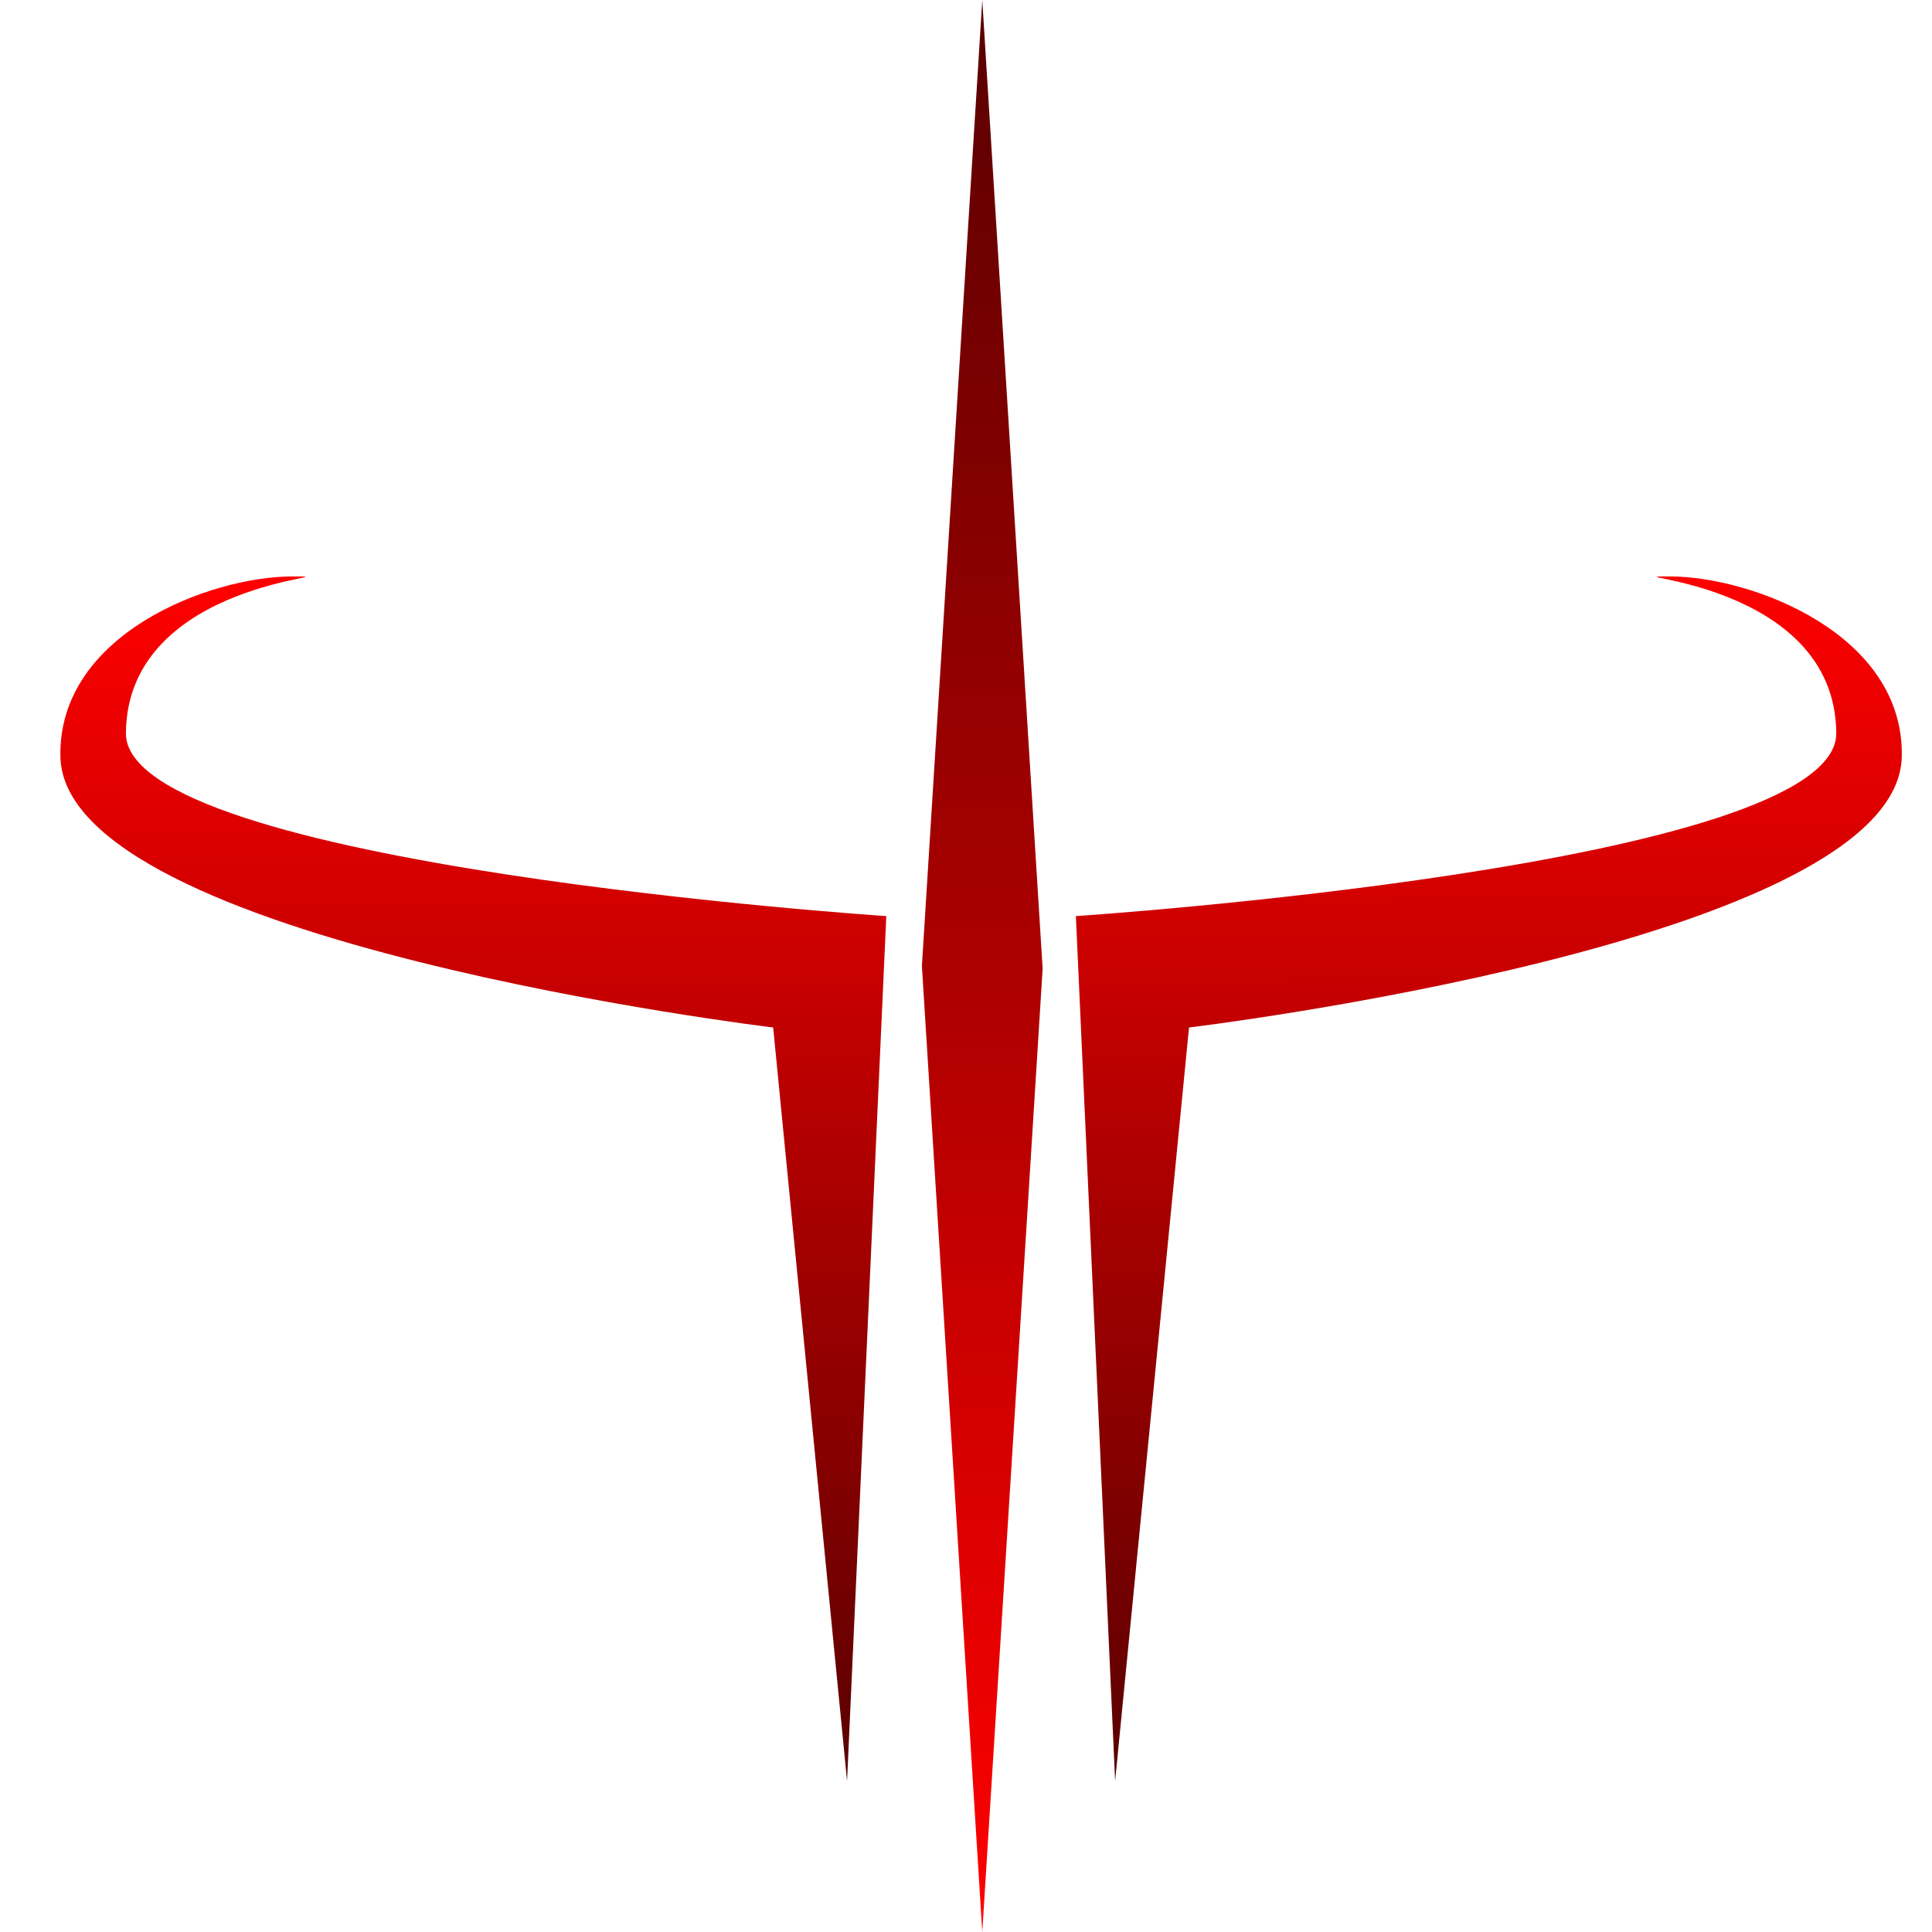
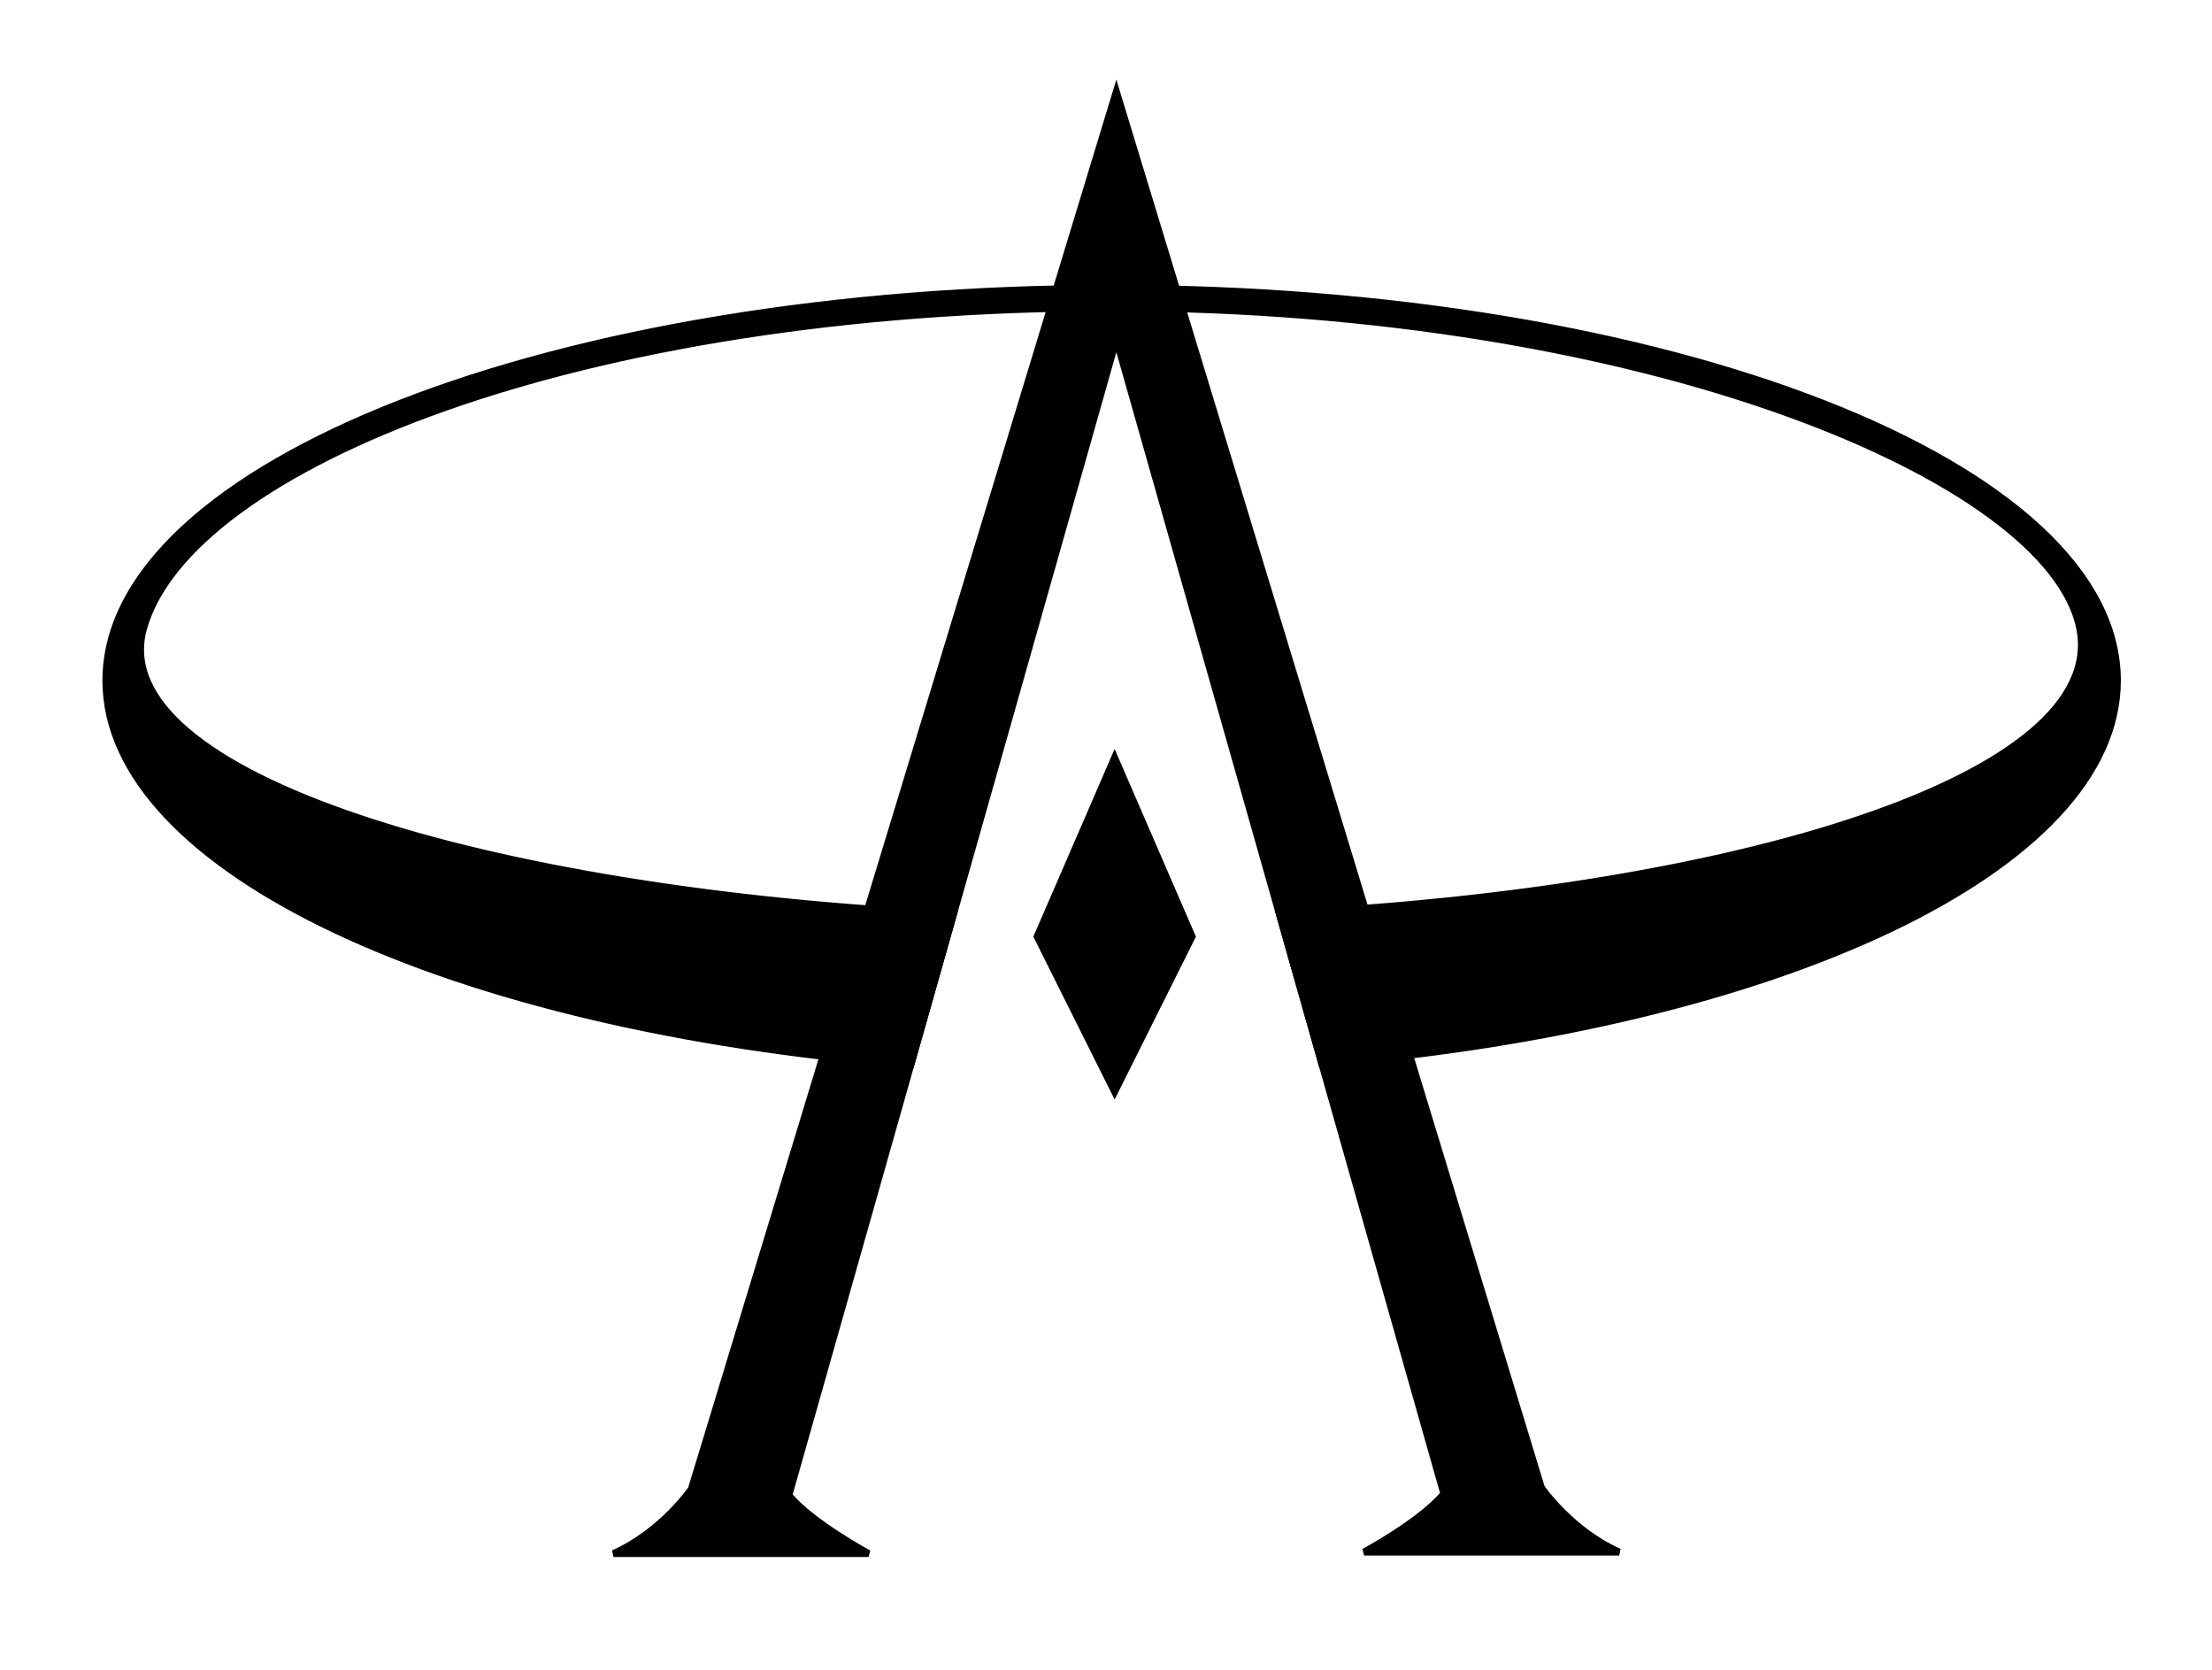
- <svg xmlns="http://www.w3.org/2000/svg" xmlns:xlink="http://www.w3.org/1999/xlink" version="1.0" width="64" height="64" id="svg1306">
-   <defs id="defs1308">
-     <linearGradient id="linearGradient2180">
-       <stop style="stop-color:#ff0000;stop-opacity:1" offset="0" id="stop2182" />
-       <stop style="stop-color:#590000;stop-opacity:1" offset="1" id="stop2184" />
-     </linearGradient>
-     <linearGradient x1="14.86" y1="19.054" x2="15.043" y2="59" id="linearGradient2190" xlink:href="#linearGradient2180" gradientUnits="userSpaceOnUse" />
-     <linearGradient x1="14.86" y1="19.054" x2="15.043" y2="59" id="linearGradient2194" xlink:href="#linearGradient2180" gradientUnits="userSpaceOnUse" />
-     <linearGradient x1="32" y1="64.091" x2="32" y2="0" id="linearGradient3077" xlink:href="#linearGradient2180" gradientUnits="userSpaceOnUse" />
-   </defs>
-   <g id="layer1">
-     <g id="g1327">
-       <path d="M 34.539,32.09 L 32.539,64 L 30.539,32 L 32.539,0 L 34.539,32.09 z " style="opacity:1;fill:url(#linearGradient3077);fill-opacity:1;fill-rule:nonzero;stroke:none;stroke-width:0.526;stroke-linecap:butt;stroke-linejoin:miter;stroke-miterlimit:4;stroke-dasharray:none;stroke-opacity:1" id="path1329" />
-       <path d="M 28.06,59 L 25.612,34.037 C 25.612,34.037 2.128,31.218 2.001,25.065 C 1.916,21.017 6.942,19.095 9.695,19.095 C 12.001,19.095 4.208,19.143 4.171,24.287 C 4.141,28.68 29.36,30.347 29.36,30.347 L 28.06,59 z " style="fill:url(#linearGradient2190);fill-opacity:1;fill-rule:nonzero;stroke:none;stroke-width:0.5;stroke-linecap:butt;stroke-linejoin:miter;stroke-miterlimit:4;stroke-dasharray:none;stroke-opacity:1" id="path1307" />
-       <path d="M 36.94,59 L 39.388,34.037 C 39.388,34.037 62.872,31.218 62.999,25.065 C 63.084,21.017 58.058,19.095 55.305,19.095 C 52.999,19.095 60.792,19.143 60.829,24.287 C 60.859,28.68 35.64,30.347 35.64,30.347 L 36.94,59 z " style="fill:url(#linearGradient2194);fill-opacity:1;fill-rule:nonzero;stroke:none;stroke-width:0.5;stroke-linecap:butt;stroke-linejoin:miter;stroke-miterlimit:4;stroke-dasharray:none;stroke-opacity:1" id="path2192" />
-     </g>
-   </g>
+ <svg xmlns="http://www.w3.org/2000/svg" version="1.1" id="Layer_2" x="0px" y="0px" width="317.984px" height="239.988px" viewBox="0 0 317.984 239.988" enable-background="new 0 0 317.984 239.988" xml:space="preserve">
+   <polygon stroke="#000000" points="160.232,156.905 149.096,134.604 160.232,108.905 171.368,134.604 " />
+   <path stroke="#000000" d="M196.093,223.061h36.675c-6.949-3.088-11.195-9.266-11.195-9.266l-61.094-200.64L99.386,214.012  c0,0-4.247,6.177-11.196,9.266h36.675c0,0-8.133-4.373-11.466-8.373l47.08-166.108l47.081,165.892  C204.226,218.688,196.093,223.061,196.093,223.061z" />
+   <path stroke="#000000" d="M159.803,41.445c-79.848,0-144.578,25.235-144.578,56.364c0,27.275,49.692,50.023,115.705,55.239  l6.145-21.681C69.945,128.203,14.779,111.32,20.631,90.325c6.435-23.087,62.31-46.087,139.172-46.087  c76.863,0,134.93,24.667,139.173,46.087c4.205,21.229-48.878,37.722-115.079,40.987l6.137,21.623  c65.333-5.419,114.347-28.039,114.347-55.126C304.381,66.681,239.651,41.445,159.803,41.445z" />
</svg>
